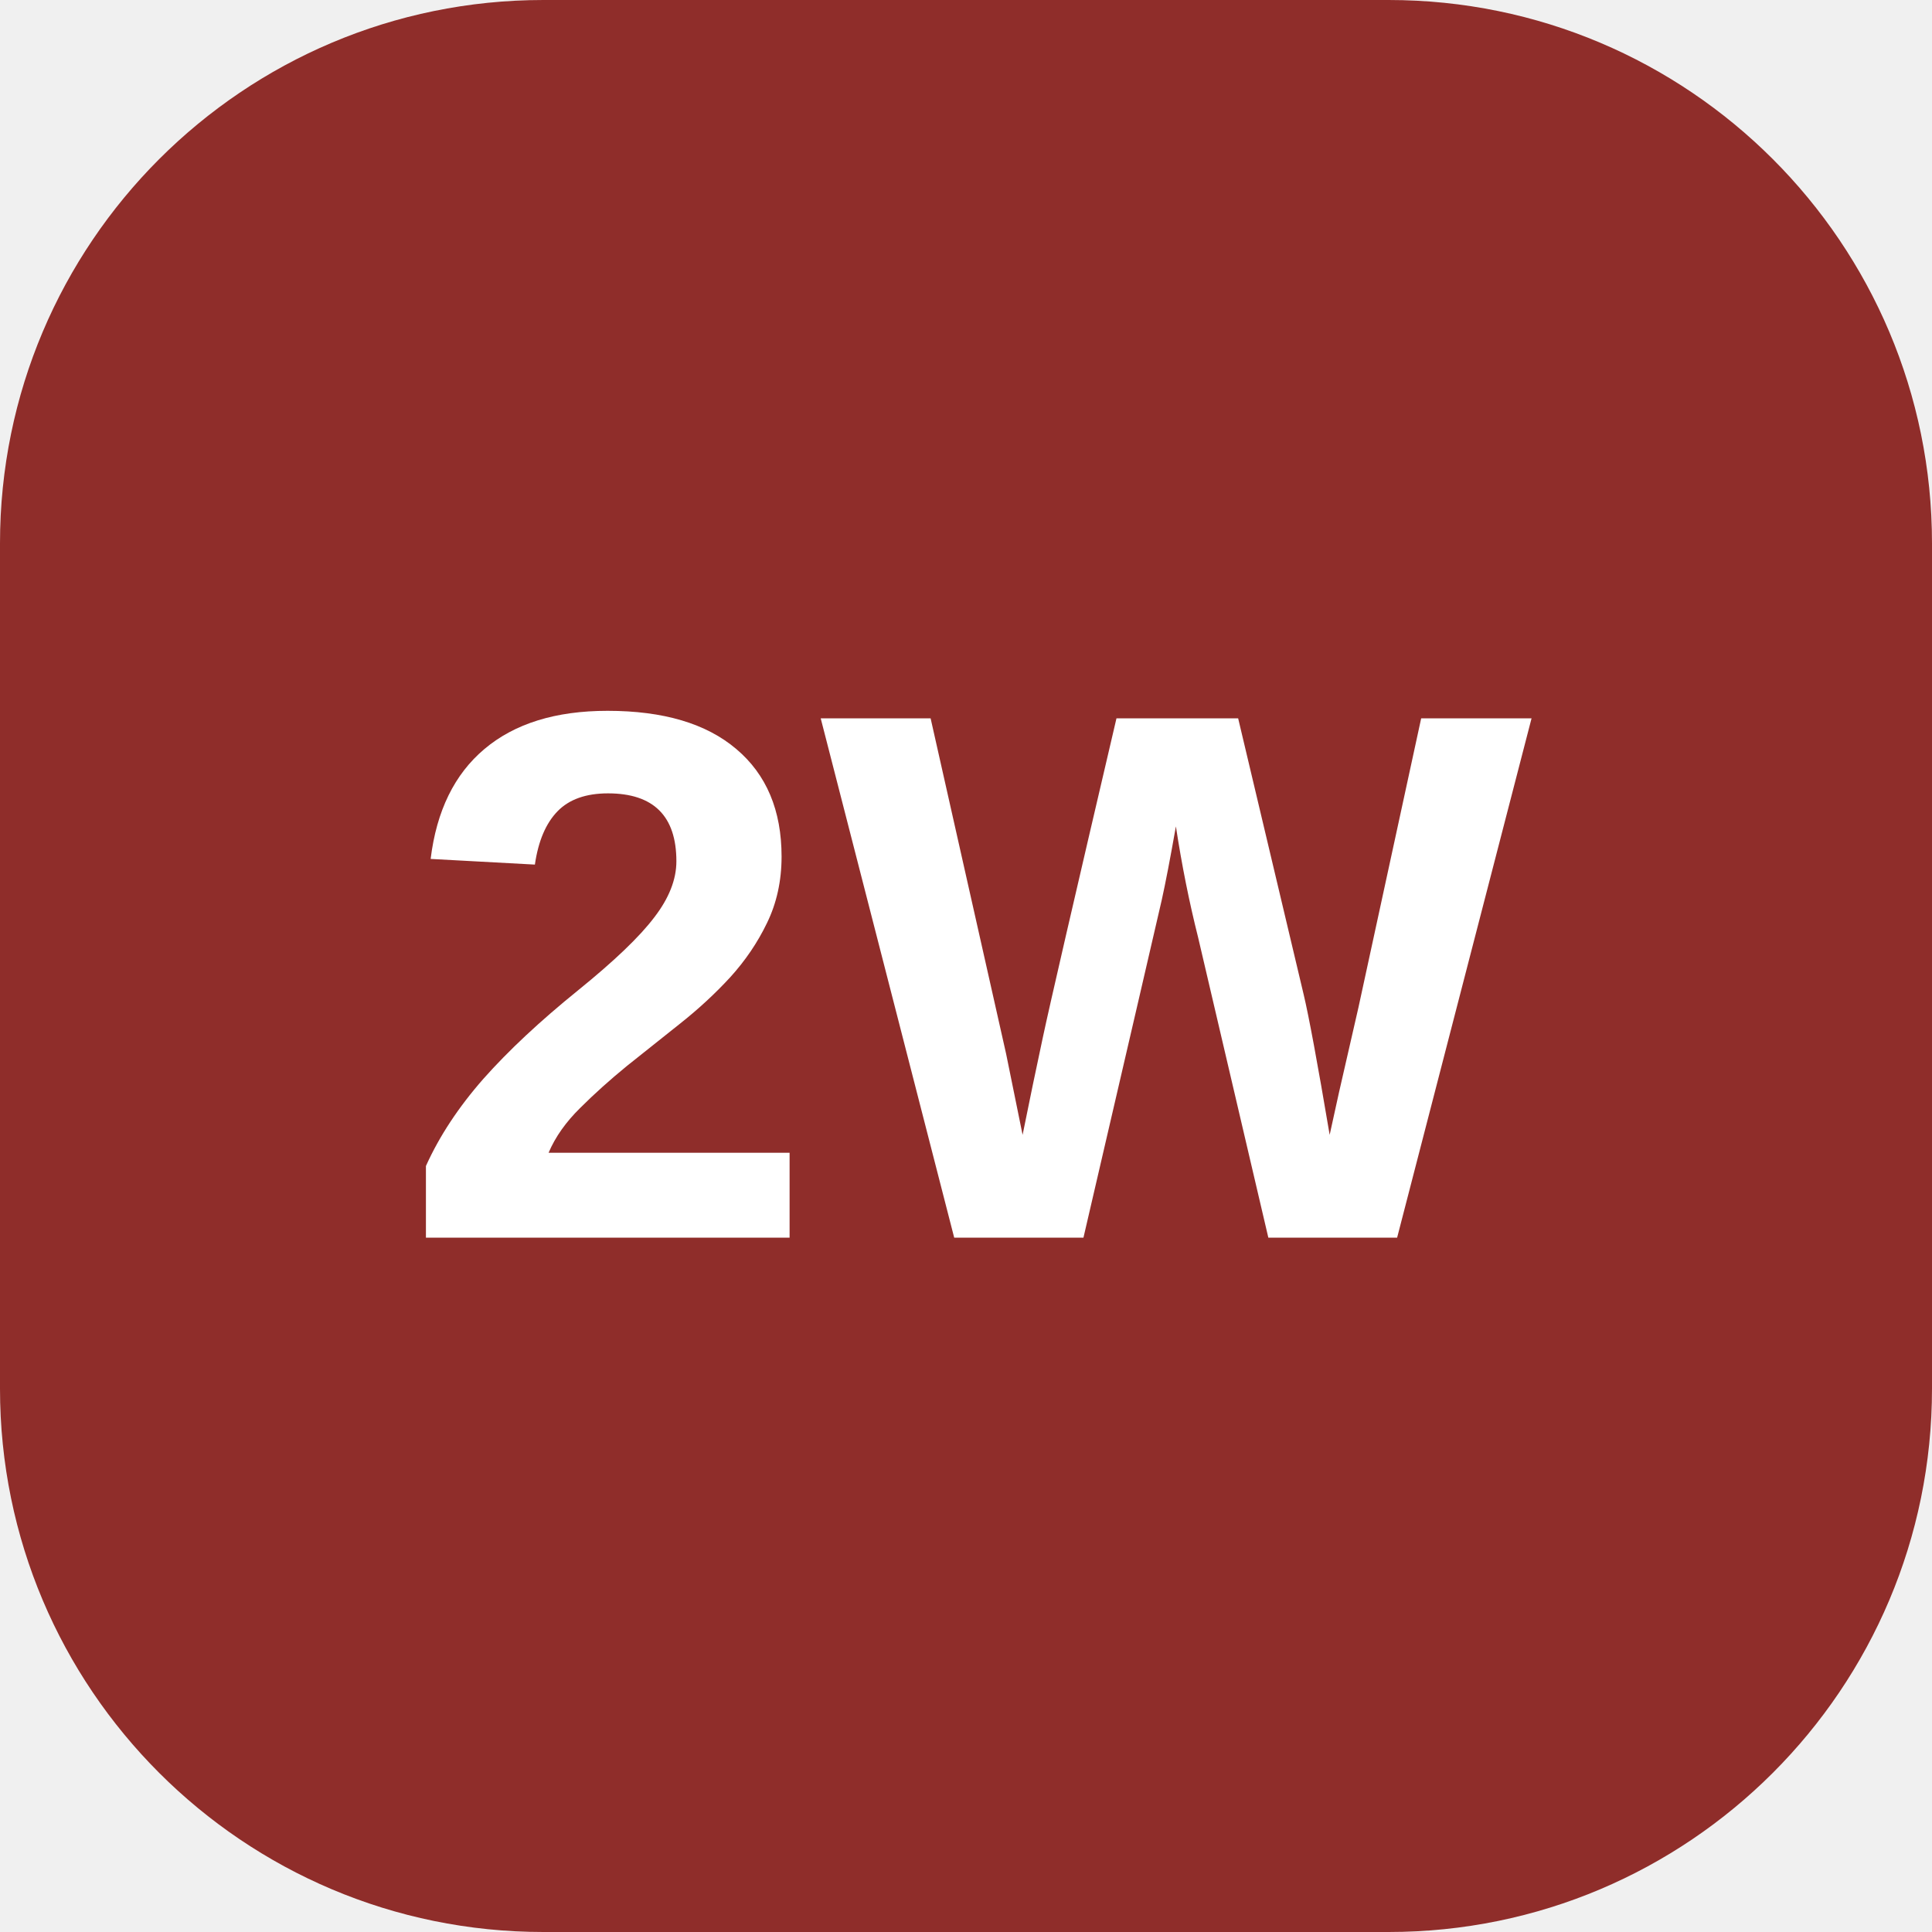
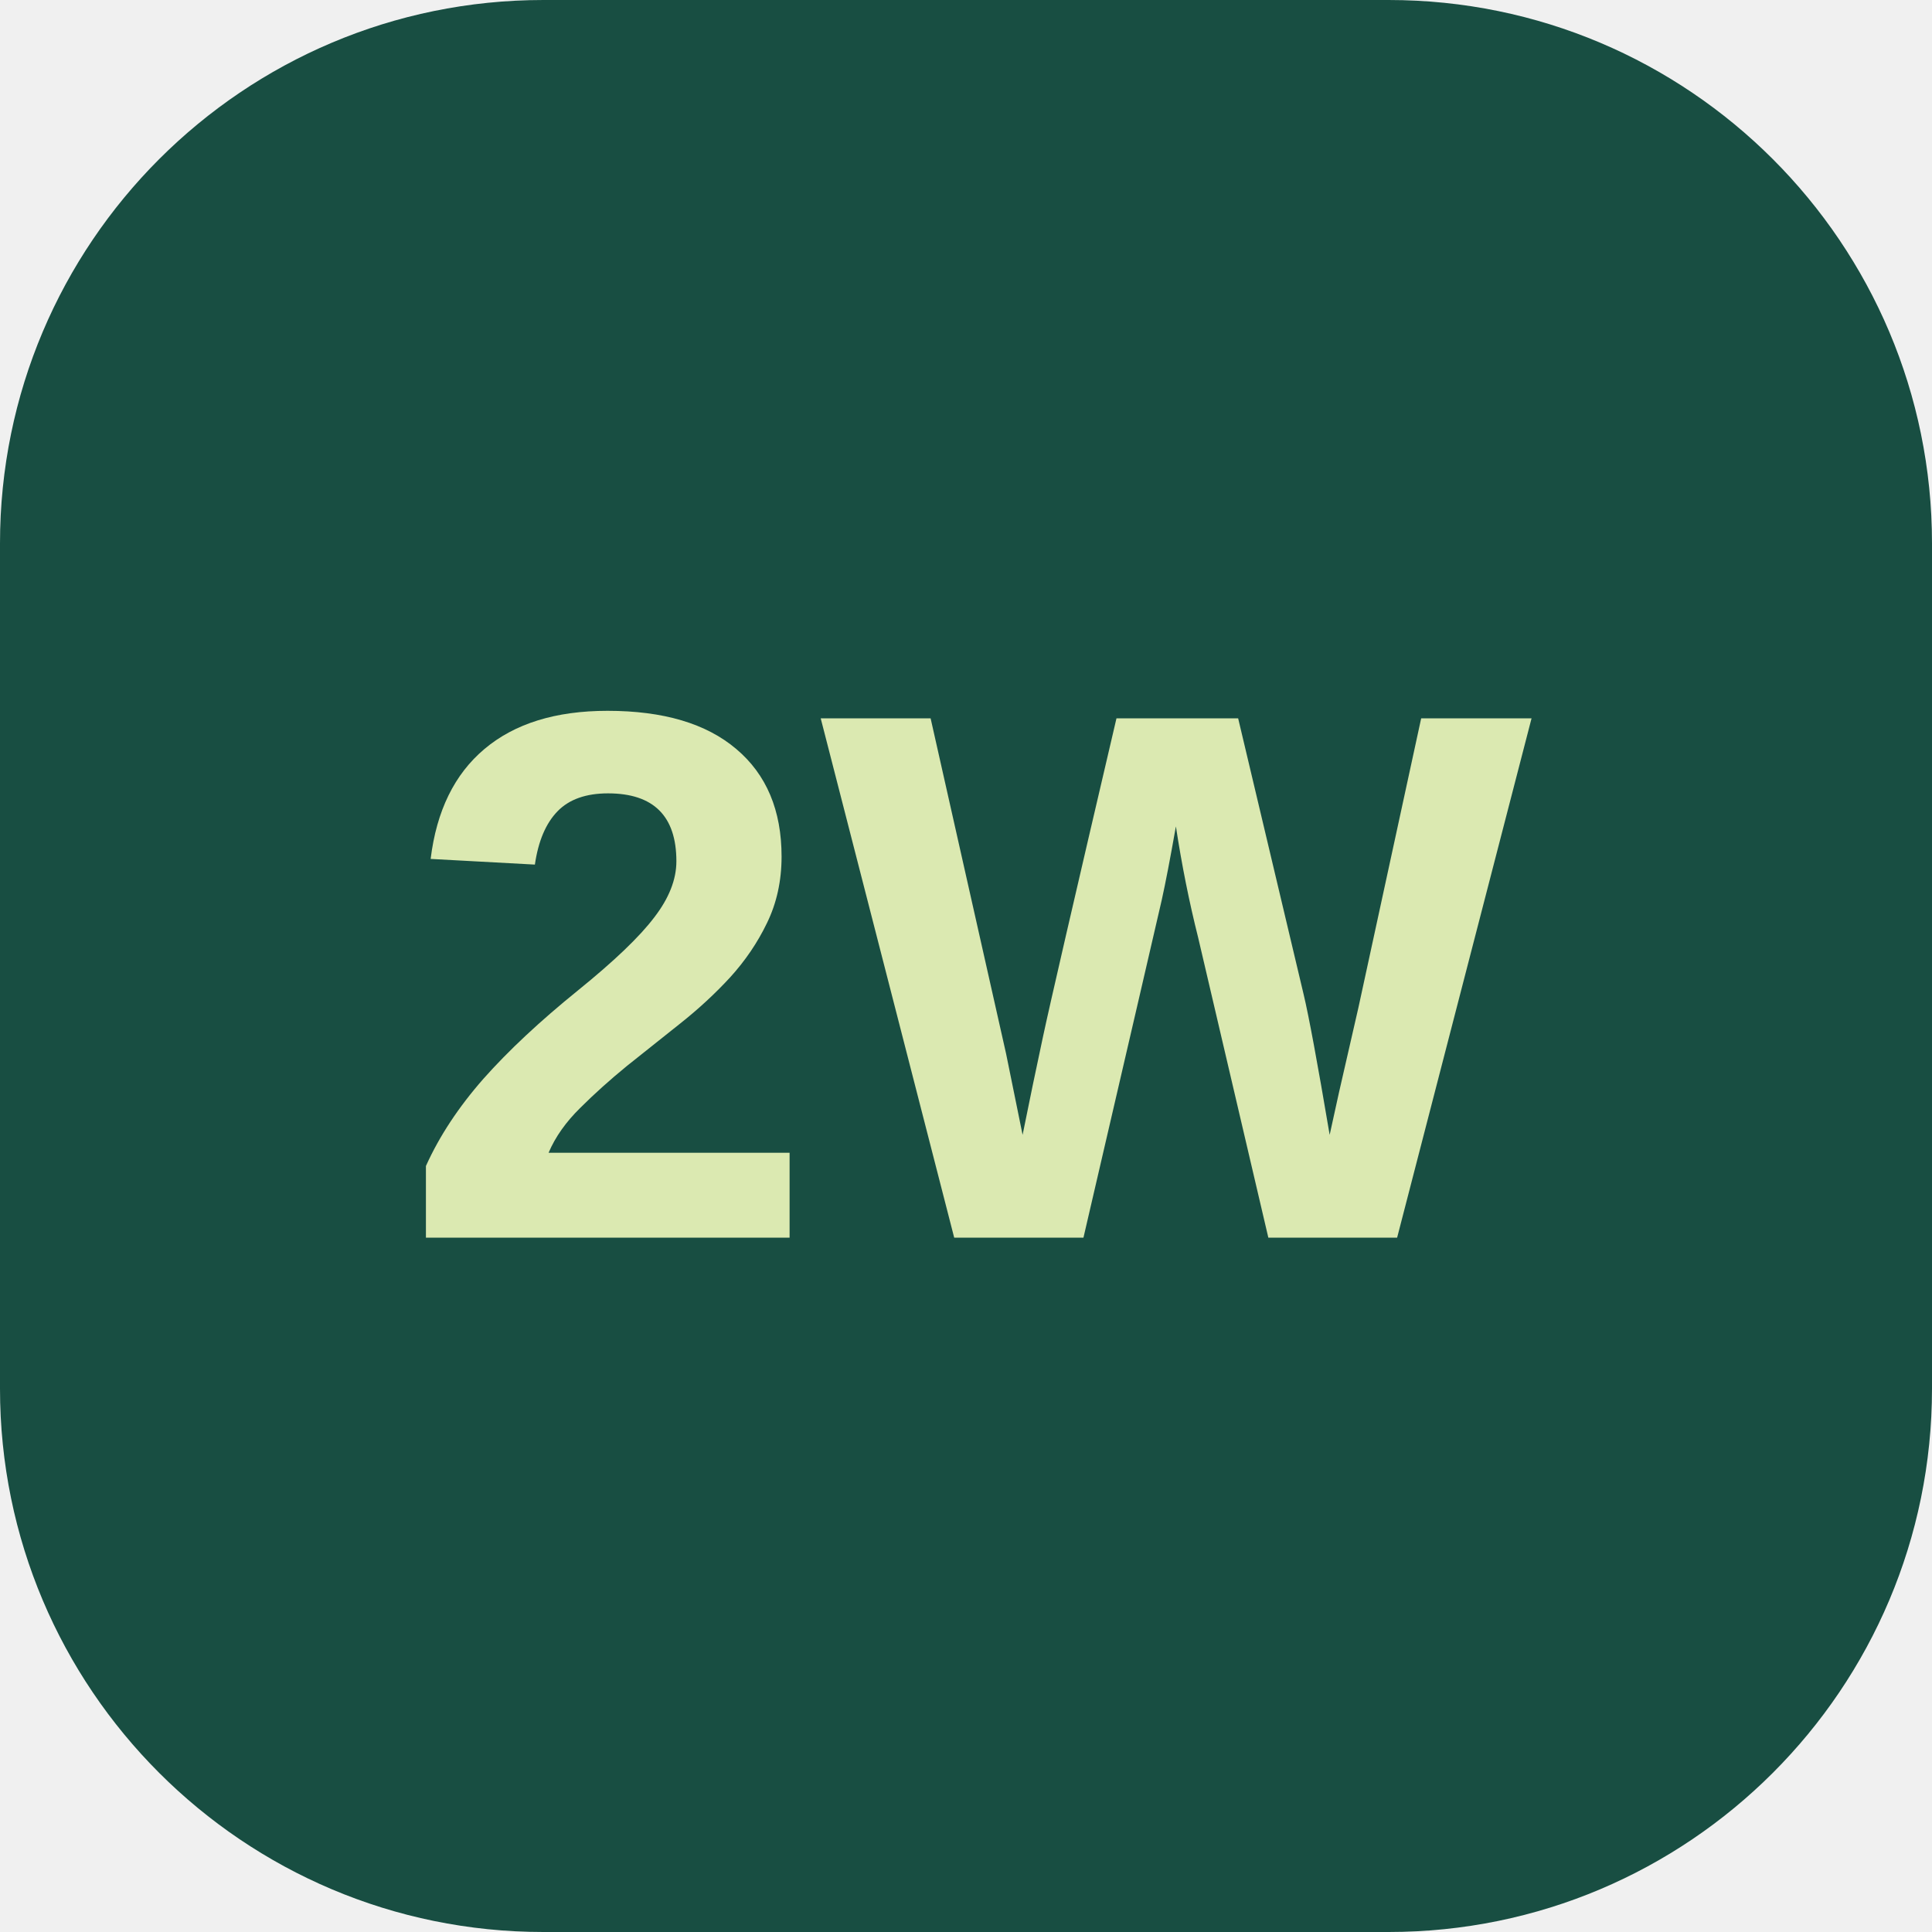
<svg xmlns="http://www.w3.org/2000/svg" viewBox="0 0 64 64">
-   <rect width="64" height="64" rx="18" fill="#8f2d2a" />
-   <text x="32" y="41" text-anchor="middle" fill="#ffffff" font-family="Arial,sans-serif" font-size="25" font-weight="700">2W</text>
+   <rect width="64" height="64" rx="18" fill="#184e42" />
+   <text x="32" y="41" text-anchor="middle" fill="#dbe9b1" font-family="Arial,sans-serif" font-size="25" font-weight="700">2W</text>
</svg>
